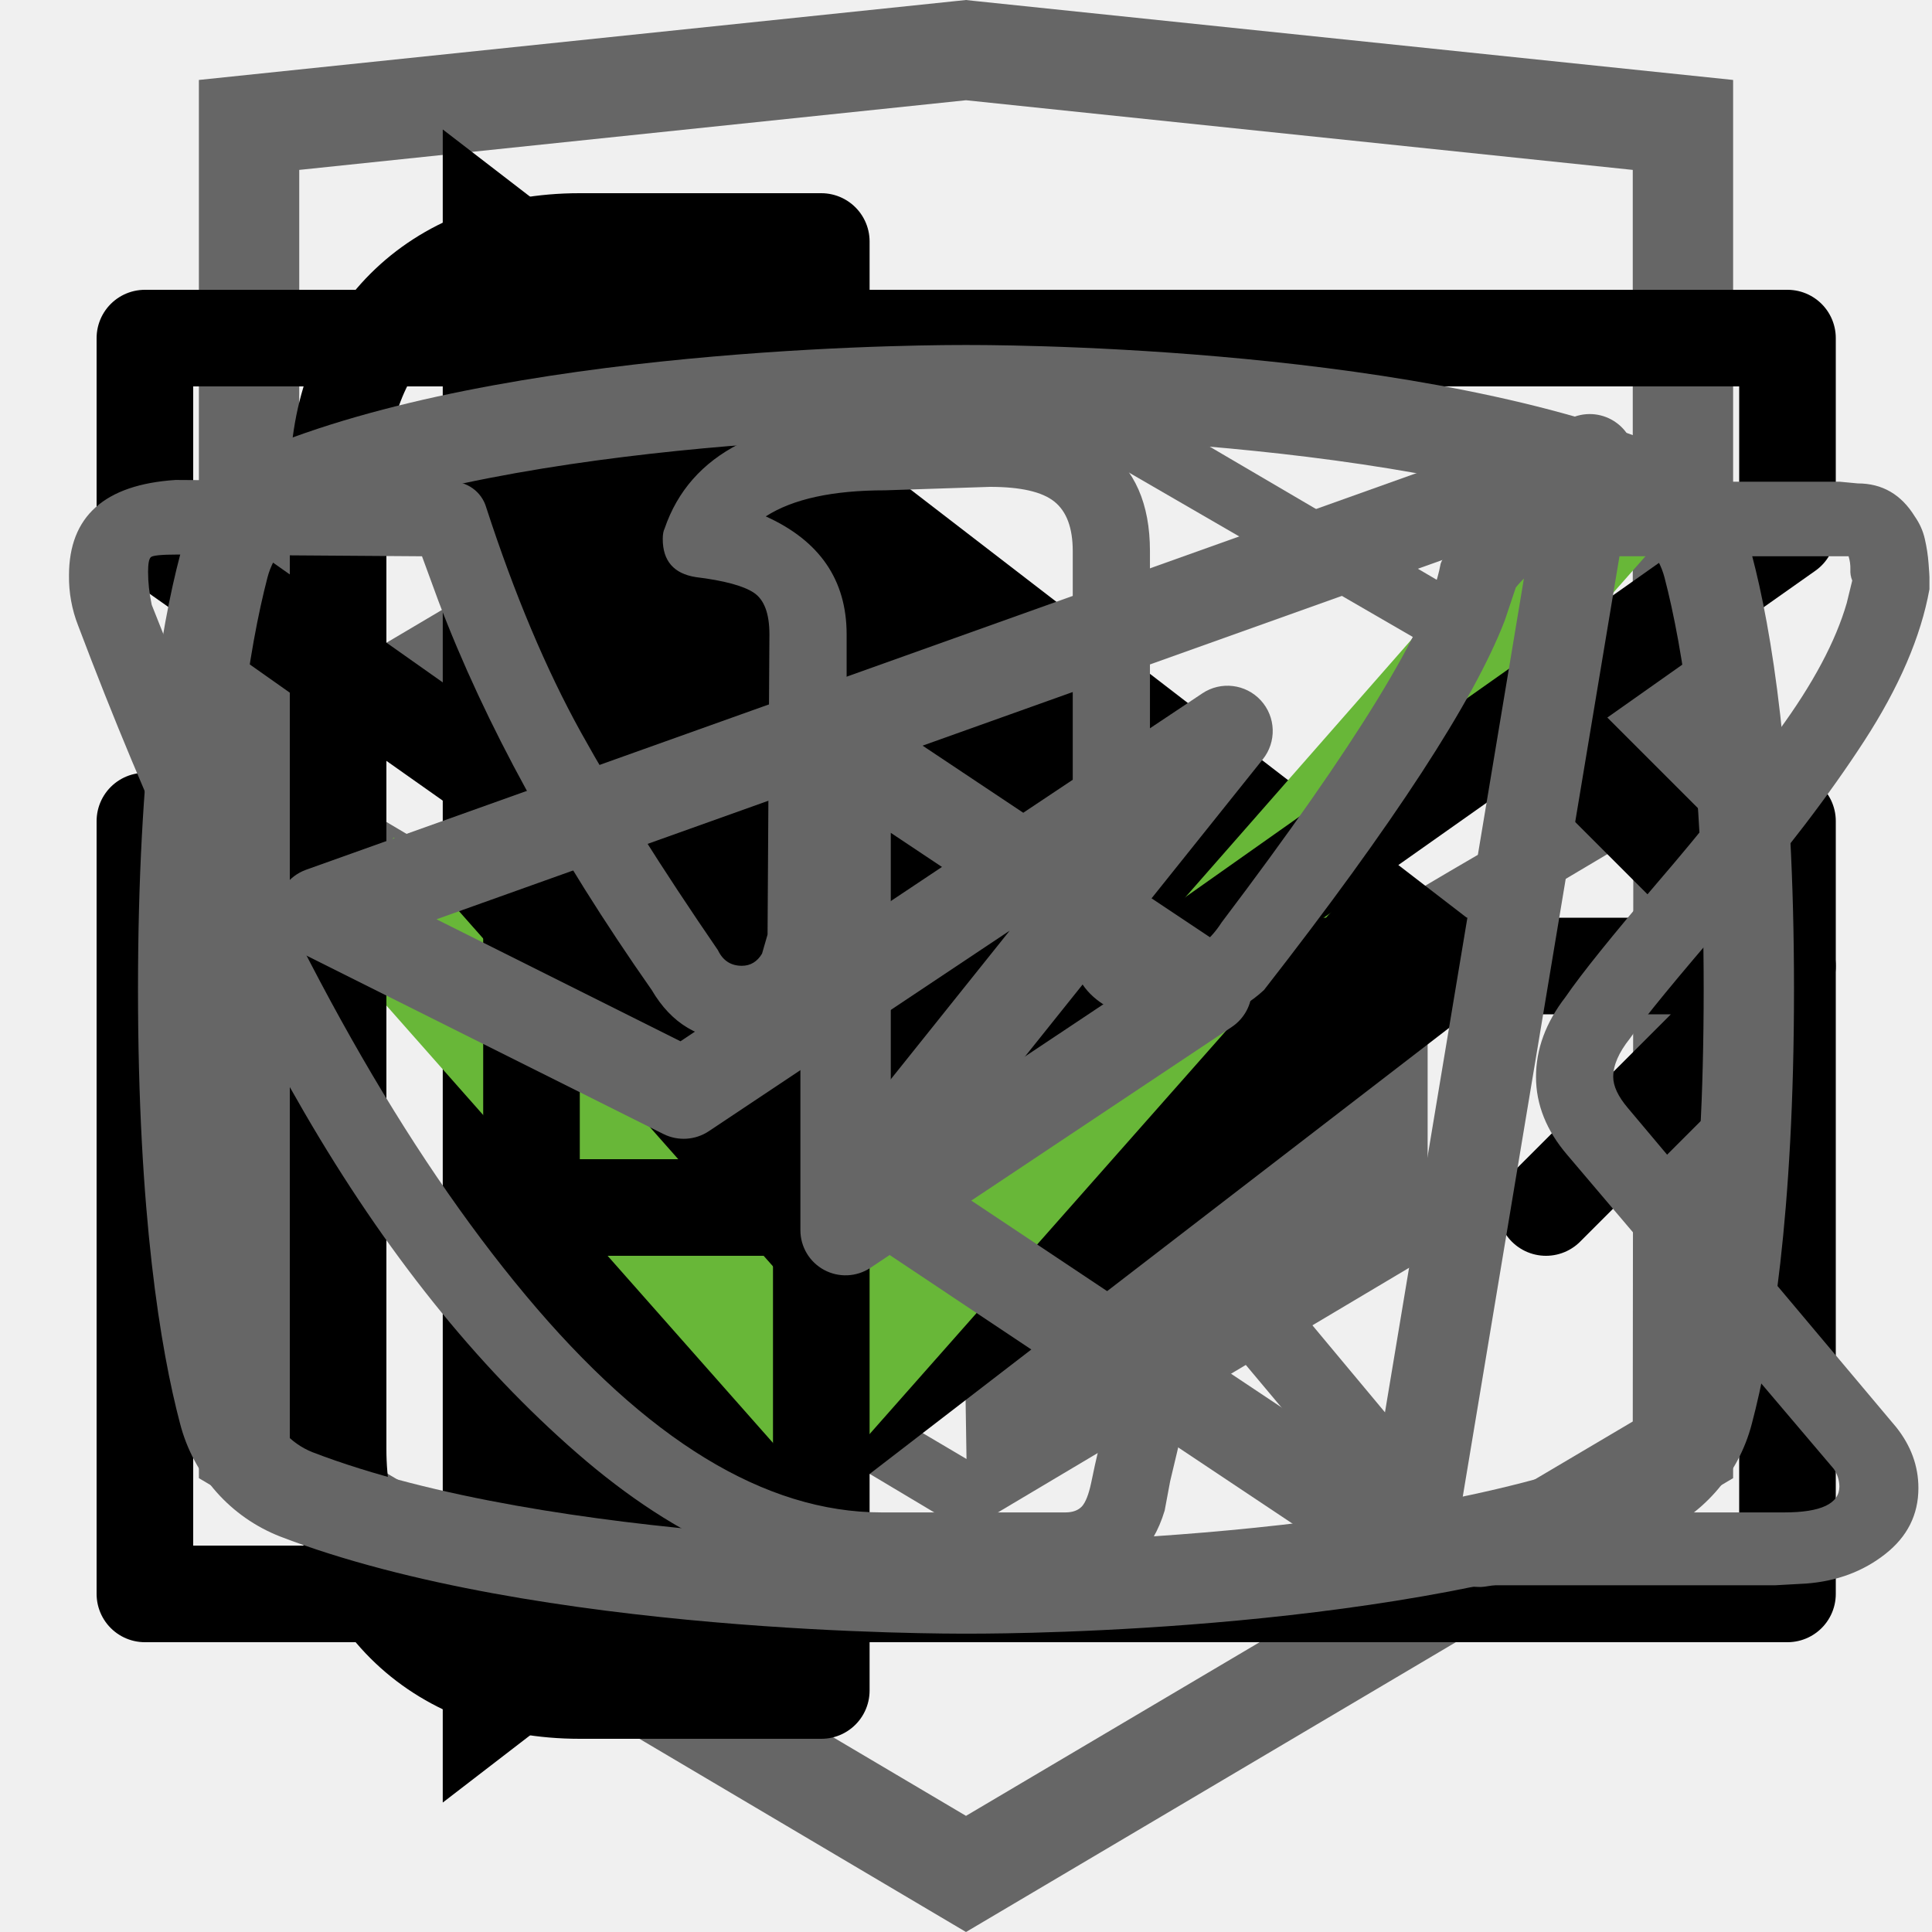
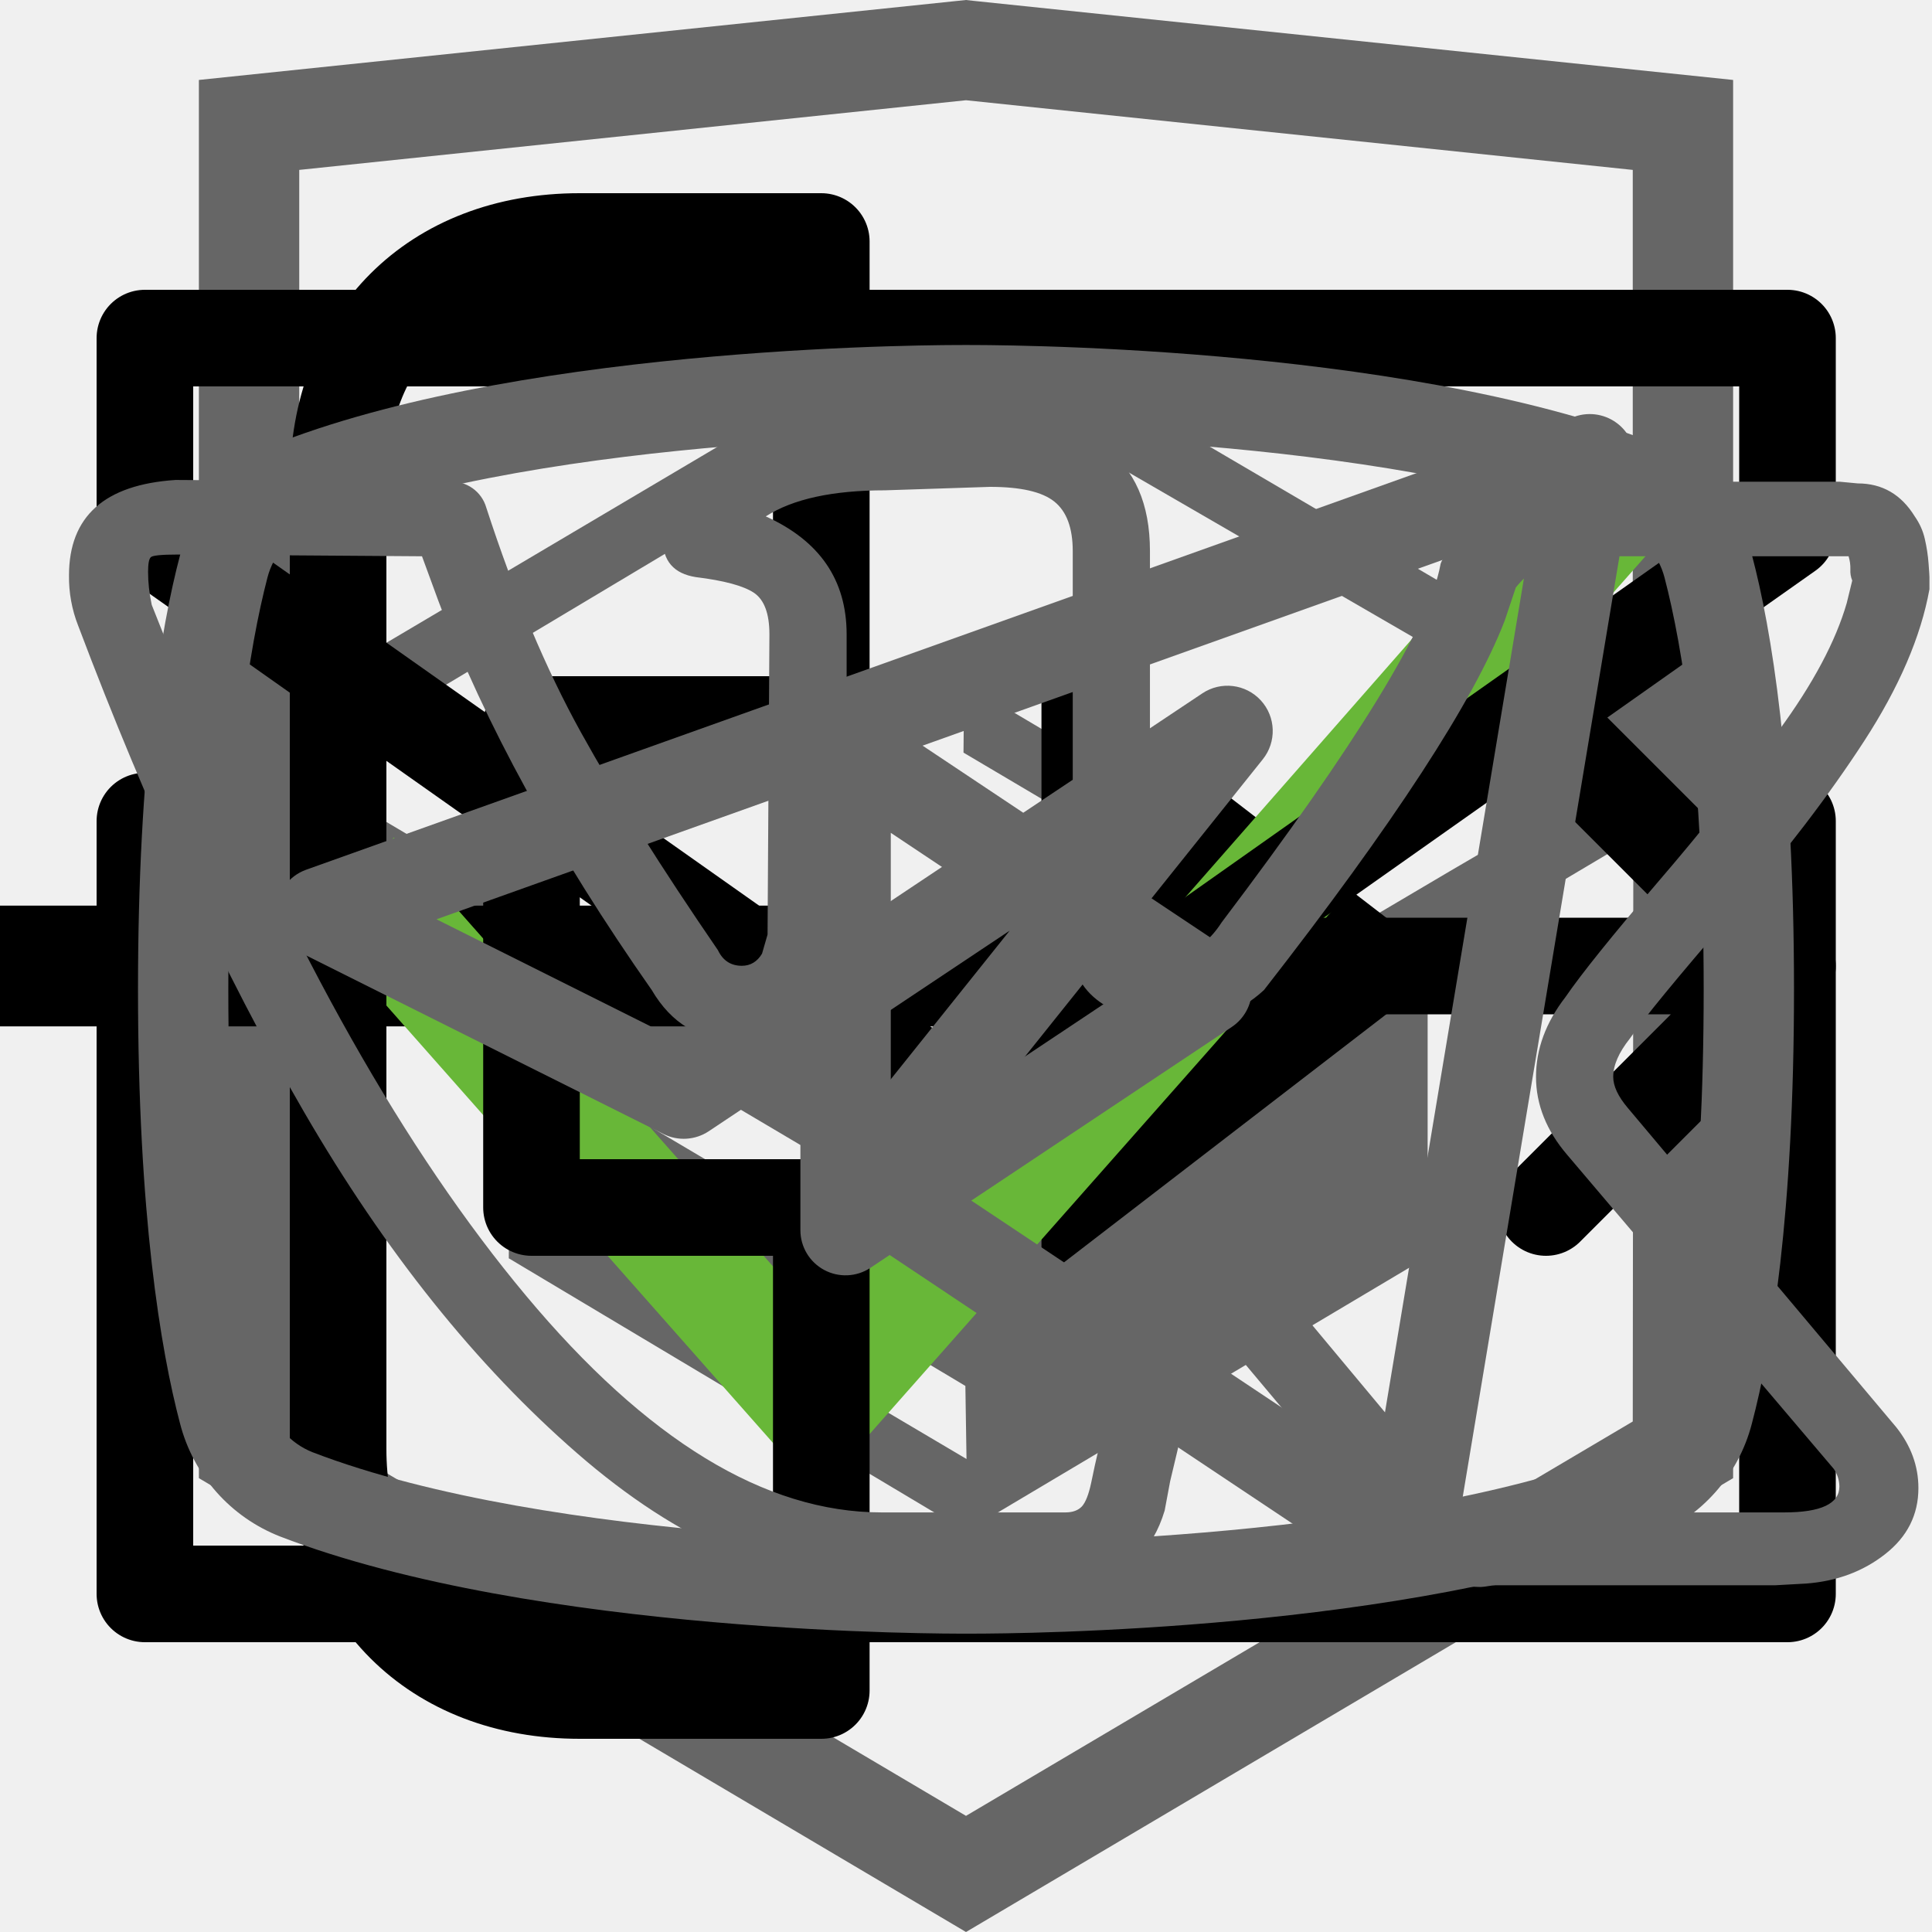
<svg xmlns="http://www.w3.org/2000/svg">
  <style>:root svg:not(:target){display:none}</style>
  <svg fill="none" id="academy" viewBox="0 0 27 34">
    <g clip-path="url(#academy_0)">
      <path d="M13.643.016 13.5 0 0 1.407v24.606L13.5 34 27 26.013V1.407L13.643.016Zm11.591 25L13.5 31.956 1.766 25.015V14.93l11.685 6.916.02 1.253-8.017-4.743-.011 1.225 8.046 4.809.02 1.286-8.045-4.758-.01 1.226L13.5 26.95l8.124-4.833V16.91l3.62-2.15-.01 10.256Zm0-11.564-3.22 1.88-1.482.875-7.065-4.187-.011 1.225 6.04 3.573-.053.031-.13.076-.86.492-4.986-2.948-.011 1.225 3.936 2.328-.933.61-.021.012-2.971-1.742-.011 1.225 1.947 1.135-1.988 1.186-11.618-6.872 11.638-6.958 11.8 6.834Zm0-1.225L13.44 5.31 1.766 12.22V2.99L13.5 1.764 25.234 2.99v9.237Z" fill="#666" />
    </g>
    <defs>
      <clipPath id="academy_0">
        <path fill="#fff" d="M0 0h27v34H0z" />
      </clipPath>
    </defs>
  </svg>
-   <svg fill="none" id="arrow" viewBox="0 0 7 12">
-     <path d="M7 6 .25 11.196V.804L7 6Z" fill="#000" />
+   <svg fill="none" id="arrow" viewBox="0 0 32 12">
+     <path stroke="#000" stroke-width="2" d="M0 6h18" />
+     <path d="m24 6-6.75 5.196V.804L24 6Z" fill="#000" />
  </svg>
  <svg fill="none" id="check" viewBox="0 0 26 26">
    <path d="M11 17.718 5.3 11.27l-1.05 1.187L11 20.094 22.25 7.366 21.2 6.094 11 17.718Z" fill="#68B738" />
  </svg>
  <svg fill="none" id="email-stroke" viewBox="0 0 20 20">
    <path d="M1.5 8.5v8h17.004v-8M1.5 3.5h17.004v2l-8.502 6-8.502-6v-2Z" stroke="#000" stroke-linecap="round" stroke-linejoin="round" />
  </svg>
  <svg fill="none" id="phone-stroke" viewBox="0 0 20 20">
    <path d="M10.002 10h8.502m0 0-2.5-2.5m2.5 2.5-2.5 2.5m-7.502-10v5h-3v5h3v5h-2.5C4.5 17.5 3.5 16.5 3.5 15V5c0-1.5 1-2.5 2.5-2.5h2.5Z" stroke="#000" stroke-linecap="round" stroke-linejoin="round" />
  </svg>
  <svg fill="none" id="telegram" viewBox="0 0 28 22">
    <path fill-rule="evenodd" clip-rule="evenodd" d="M23.46 3.153c.18.15.265.382.227.611l-2.626 15.757a.657.657 0 0 1-1.012.439l-7.878-5.253a.657.657 0 0 1-.149-.956l2.611-3.263-4.36 2.906a.657.657 0 0 1-.658.041L4.363 10.81a.657.657 0 0 1 .073-1.205l18.383-6.566a.657.657 0 0 1 .642.115Zm-17.134 7.17 3.536 1.768 7.561-5.041a.656.656 0 0 1 .877.956l-4.805 6.006 6.438 4.292L22.208 4.65 6.326 10.323Z" fill="#666" />
  </svg>
  <svg fill="none" id="vkontakte" viewBox="0 0 28 22">
    <path d="M1 5.339c0-.855.515-1.316 1.545-1.383l3.97.025a.52.52 0 0 1 .533.377c.409 1.257.866 2.343 1.372 3.257.506.913 1.168 1.965 1.985 3.156.071.15.187.226.346.226.125 0 .223-.059.293-.176l.08-.277.027-4.35c0-.302-.075-.503-.226-.604-.151-.1-.431-.176-.84-.226-.32-.05-.48-.235-.48-.553 0-.067.01-.118.027-.151.373-1.09 1.44-1.635 3.198-1.635L14.322 3c.675 0 1.234.16 1.678.478.444.318.666.821.666 1.509v5.708c.125.084.24.126.347.126.266 0 .497-.15.692-.453 1.954-2.582 3.011-4.308 3.17-5.18 0-.017.019-.059.054-.126.125-.251.329-.47.613-.654.284-.184.533-.31.746-.377a.554.554 0 0 1 .24-.05h4.13l.266.025c.355 0 .63.16.826.478.07.1.12.21.146.327.027.117.045.234.054.352.009.117.013.184.013.2v.177c-.124.687-.44 1.42-.946 2.2-.506.78-1.15 1.622-1.931 2.528-.782.905-1.27 1.5-1.466 1.785-.16.201-.24.386-.24.553 0 .135.071.286.213.453l3.89 4.627c.213.269.32.562.32.88 0 .386-.16.705-.48.956-.32.252-.701.394-1.145.428l-.453.025h-4.05a.855.855 0 0 0-.106.012.862.862 0 0 1-.107.013c-.39 0-.755-.16-1.092-.478-.125-.134-.96-1.123-2.505-2.967a1.387 1.387 0 0 0-.373-.327c-.07.268-.164.654-.28 1.157-.115.503-.2.863-.253 1.081l-.08.427c-.177.587-.55.94-1.119 1.057l-.373.025h-2.61c-1.475 0-2.945-.637-4.41-1.911-1.466-1.275-2.784-2.922-3.957-4.942-1.172-2.02-2.264-4.372-3.277-7.054A1.916 1.916 0 0 1 1 5.338Zm16.013 6.513c-.373 0-.71-.096-1.013-.29-.302-.192-.453-.456-.453-.791V4.987c0-.336-.089-.575-.266-.717-.178-.143-.489-.214-.933-.214l-1.518.05c-.764 0-1.341.126-1.732.378.781.352 1.172.922 1.172 1.71v4.426a1.5 1.5 0 0 1-.533 1.044 1.59 1.59 0 0 1-1.066.414c-.532 0-.94-.243-1.225-.729C8.06 9.371 7.03 7.493 6.356 5.716l-.24-.654-3.544-.025c-.231 0-.36.013-.386.038-.027.025-.04.096-.04.213 0 .151.017.31.053.478l.56 1.409c1.491 3.638 3.112 6.505 4.862 8.6 1.75 2.096 3.468 3.144 5.155 3.144h2.665c.106 0 .186-.03.24-.088.053-.06.097-.172.133-.34l.053-.251.506-2.213c.142-.302.267-.503.373-.604a.975.975 0 0 1 .693-.277c.426 0 .861.243 1.305.73l2.265 2.716c.142.218.293.327.453.327h4.396c.533 0 .8-.126.8-.378a.466.466 0 0 0-.08-.251l-3.864-4.552c-.302-.352-.453-.73-.453-1.131 0-.403.142-.788.427-1.157.23-.336.679-.893 1.345-1.673a37.63 37.63 0 0 0 1.745-2.187c.498-.68.826-1.296.986-1.849l.08-.327a.371.371 0 0 1-.027-.163.574.574 0 0 0-.026-.189h-4.183c-.267.1-.48.252-.64.453l-.16.478c-.444 1.156-1.607 2.942-3.49 5.356a1.892 1.892 0 0 1-1.305.503Z" fill="#666" />
  </svg>
  <svg fill="none" id="youtube" viewBox="0 0 28 22">
    <path d="m17.85 10.793-5.236-3.491a.655.655 0 0 0-1.014.545v6.982a.654.654 0 0 0 1.014.546l5.237-3.491a.655.655 0 0 0 0-1.091Zm-4.94 2.814V9.07l3.403 2.27-3.404 2.268Zm12.48-8.563a2.4 2.4 0 0 0-1.452-1.637C20.218 1.978 14.251 2 14 2c-.25 0-6.218-.022-9.938 1.407A2.4 2.4 0 0 0 2.61 5.044C2.327 6.113 2 8.076 2 11.338c0 3.262.327 5.226.61 6.295a2.4 2.4 0 0 0 1.452 1.636c3.72 1.43 9.687 1.407 9.938 1.407h.076c.753 0 6.317-.043 9.862-1.407a2.4 2.4 0 0 0 1.451-1.636c.284-1.07.611-3.033.611-6.295s-.327-5.225-.61-6.294Zm-1.266 12.261a1.09 1.09 0 0 1-.655.742c-3.49 1.342-9.404 1.32-9.469 1.32-.066 0-5.978.022-9.47-1.32a1.09 1.09 0 0 1-.654-.742c-.261-1.003-.567-2.847-.567-5.967 0-3.12.306-4.963.567-5.967a1.09 1.09 0 0 1 .655-.742C8.02 3.287 13.935 3.31 14 3.31c.066 0 5.978-.022 9.47 1.32a1.092 1.092 0 0 1 .654.742c.262 1.004.567 2.847.567 5.967 0 3.12-.305 4.964-.567 5.967Z" fill="#666" />
  </svg>
</svg>
